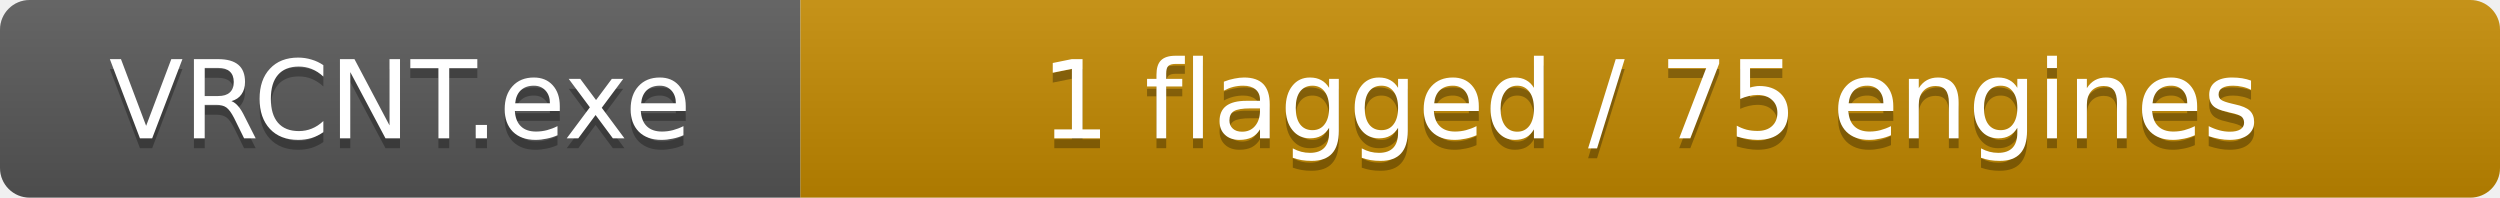
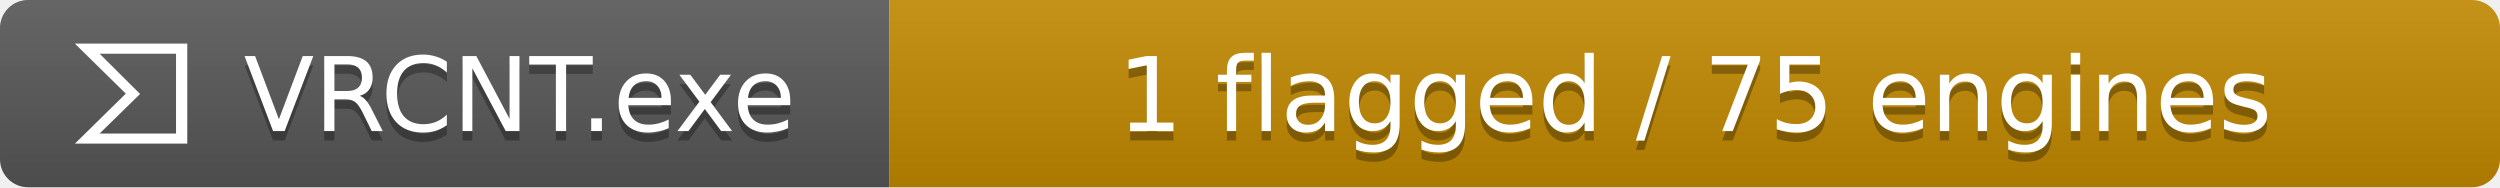
- <svg xmlns="http://www.w3.org/2000/svg" width="253" height="20" role="img" aria-label="VRCNT.exe: 1 flagged / 75 engines">
+ <svg xmlns="http://www.w3.org/2000/svg" width="267" height="20" role="img" aria-label="VRCNT.exe: 1 flagged / 75 engines">
  <linearGradient id="a" x2="0" y2="100%">
    <stop offset="0" stop-opacity=".1" stop-color="#fff" />
    <stop offset="1" stop-opacity=".1" />
  </linearGradient>
  <clipPath id="r">
-     <rect width="253" height="20" rx="3" fill="#fff" />
+     <rect width="267" height="20" rx="3" fill="#fff" />
  </clipPath>
  <g clip-path="url(#r)">
-     <path fill="#555" d="M0 0h81v20H0z" />
-     <path fill="#bf8700" d="M81 0h172v20H81z" />
-     <path fill="url(#a)" d="M0 0h253v20H0z" />
+     <path fill="#555" d="M0 0h95v20H0z" />
+     <path fill="#bf8700" d="M95 0h172v20H95z" />
+     <path fill="url(#a)" d="M0 0h267v20H0z" />
+   </g>
+   <g data-virustotal-logo="true" fill="#fff" transform="translate(8 4) scale(.5)">
+     <path d="M10.87 12L0 22.68h24V1.32H0zm10.73 8.52H5.28l8.637-8.448L5.28 3.48H21.6z" />
  </g>
  <g fill="#fff" text-anchor="middle" font-family="Verdana,DejaVu Sans,sans-serif" font-size="11">
-     <text x="40.5" y="15" fill="#010101" fill-opacity=".3">VRCNT.exe</text>
-     <text x="40.5" y="14">VRCNT.exe</text>
-     <text x="167.0" y="15" fill="#010101" fill-opacity=".3">1 flagged / 75 engines</text>
-     <text x="167.0" y="14">1 flagged / 75 engines</text>
+     <text x="55.5" y="15" fill="#010101" fill-opacity=".3">VRCNT.exe</text>
+     <text x="55.5" y="14">VRCNT.exe</text>
+     <text x="181.0" y="15" fill="#010101" fill-opacity=".3">1 flagged / 75 engines</text>
+     <text x="181.0" y="14">1 flagged / 75 engines</text>
  </g>
</svg>
